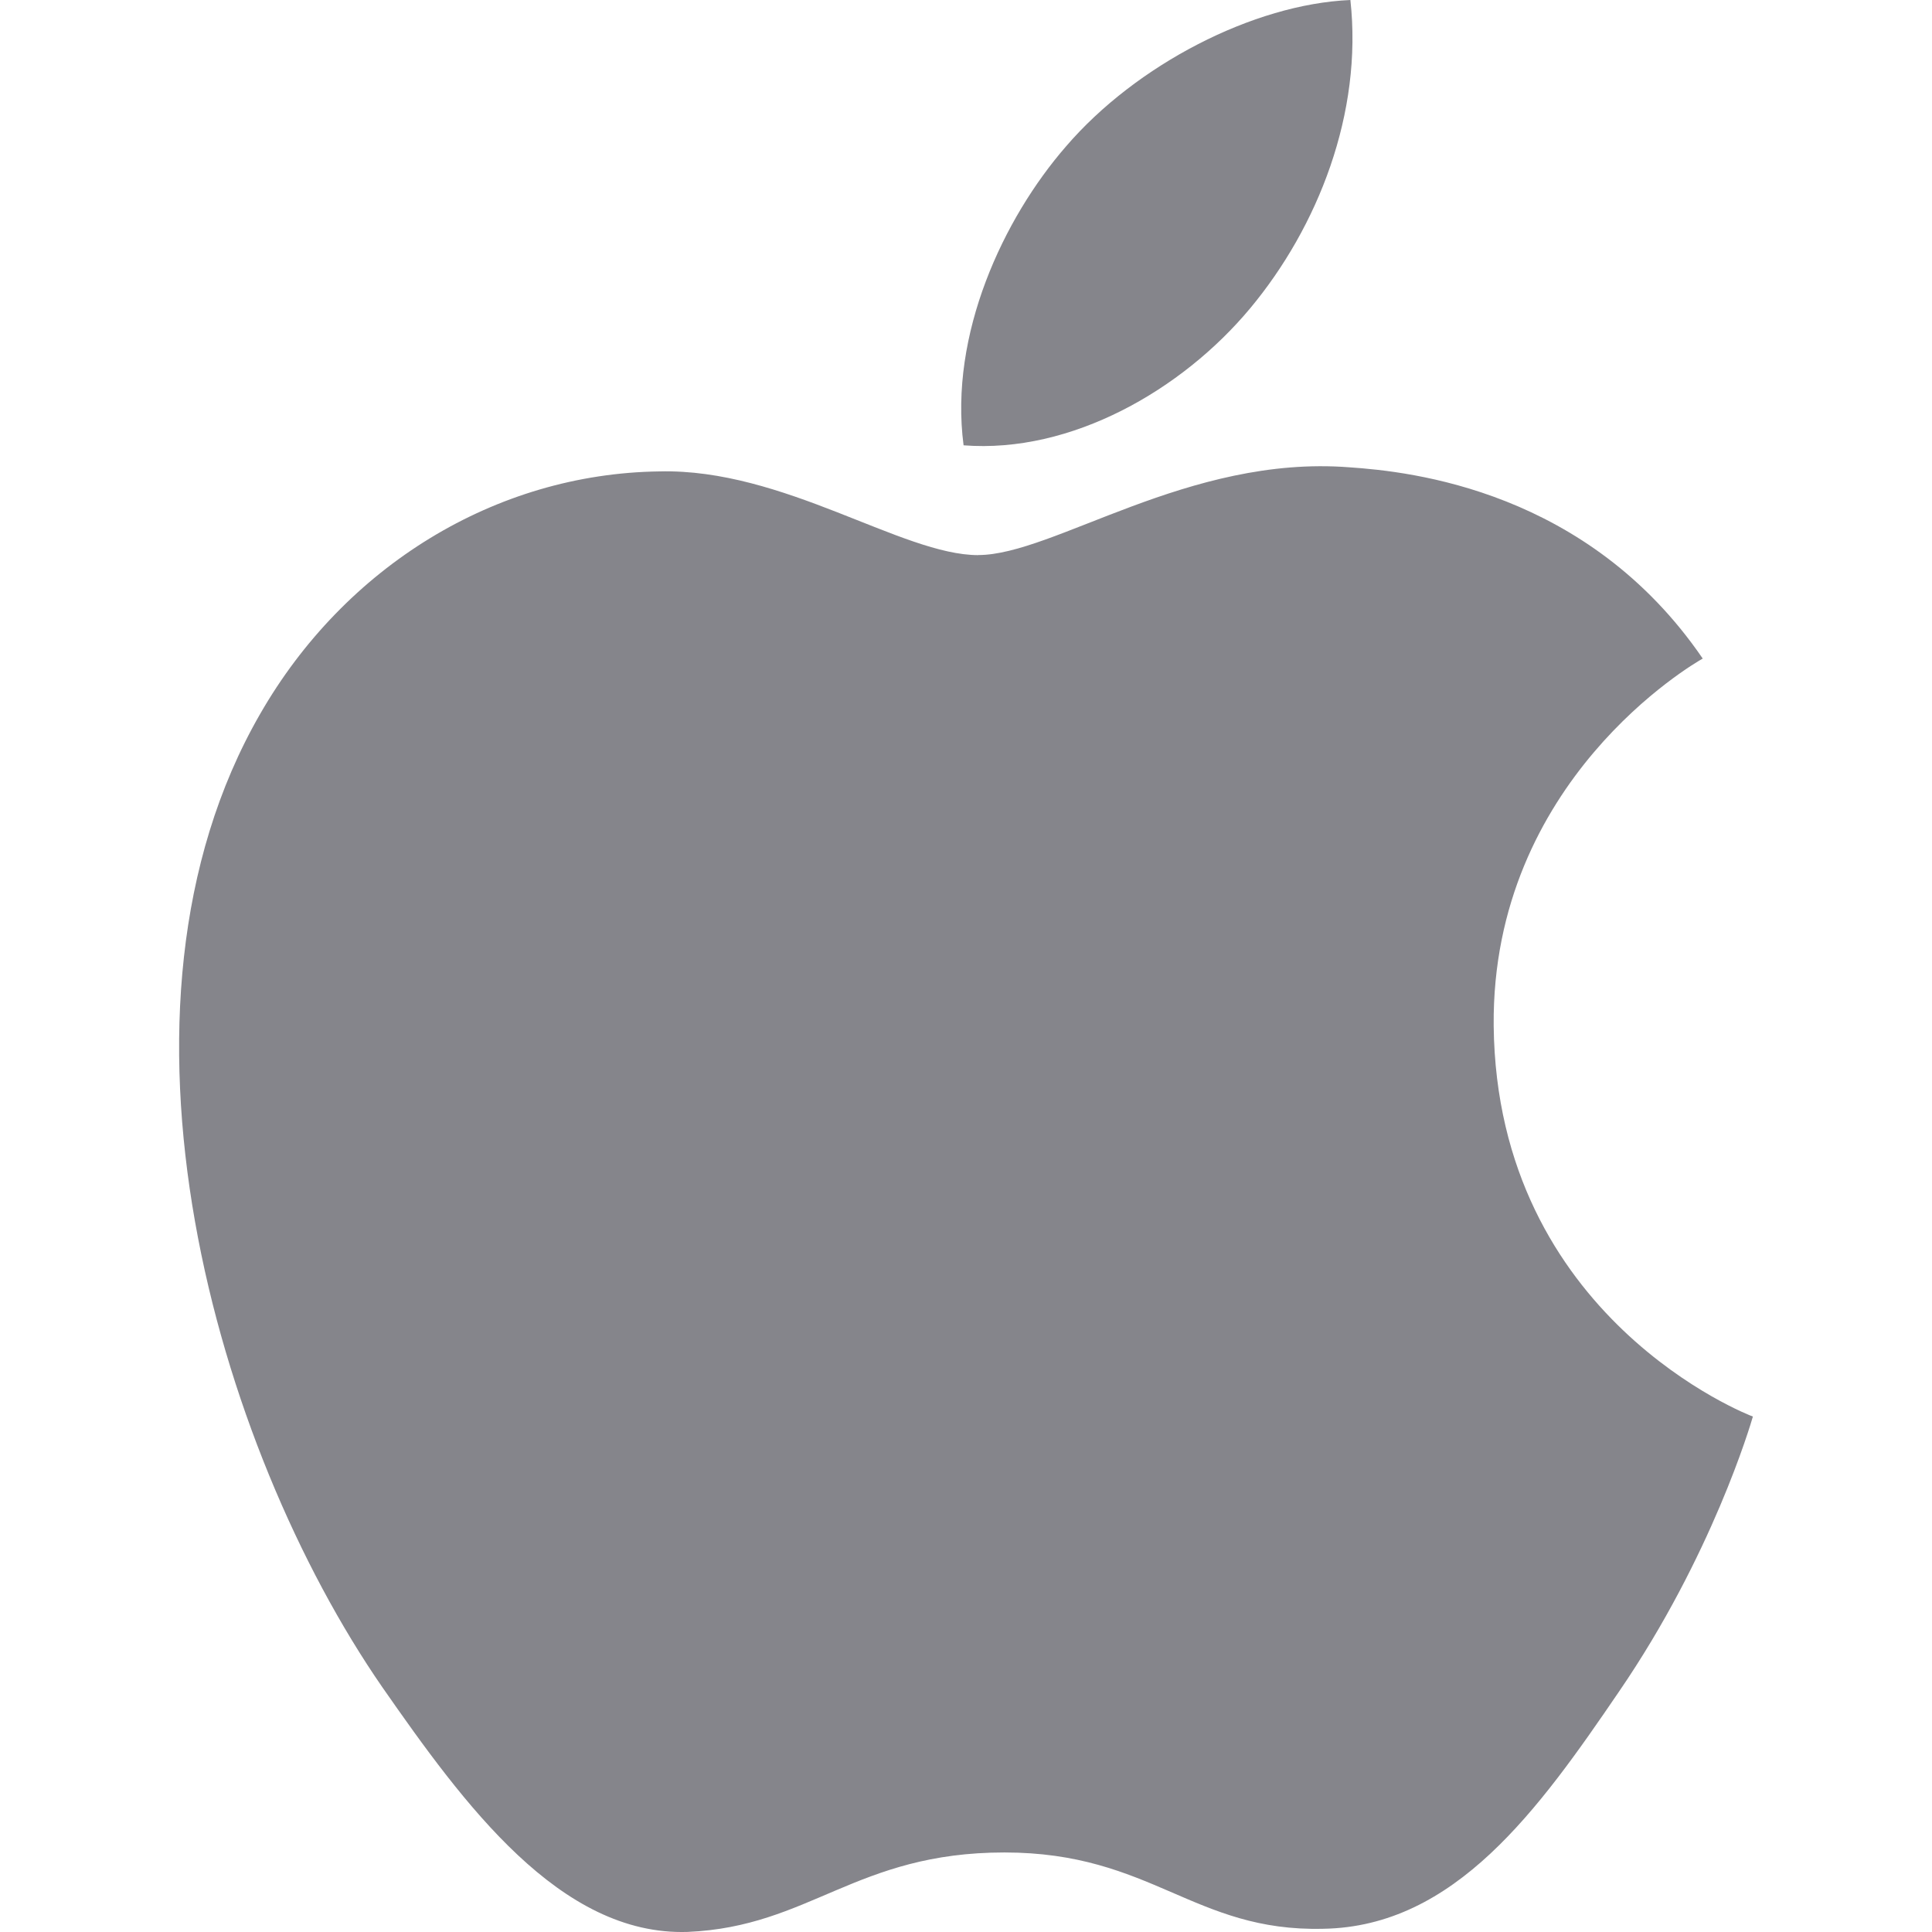
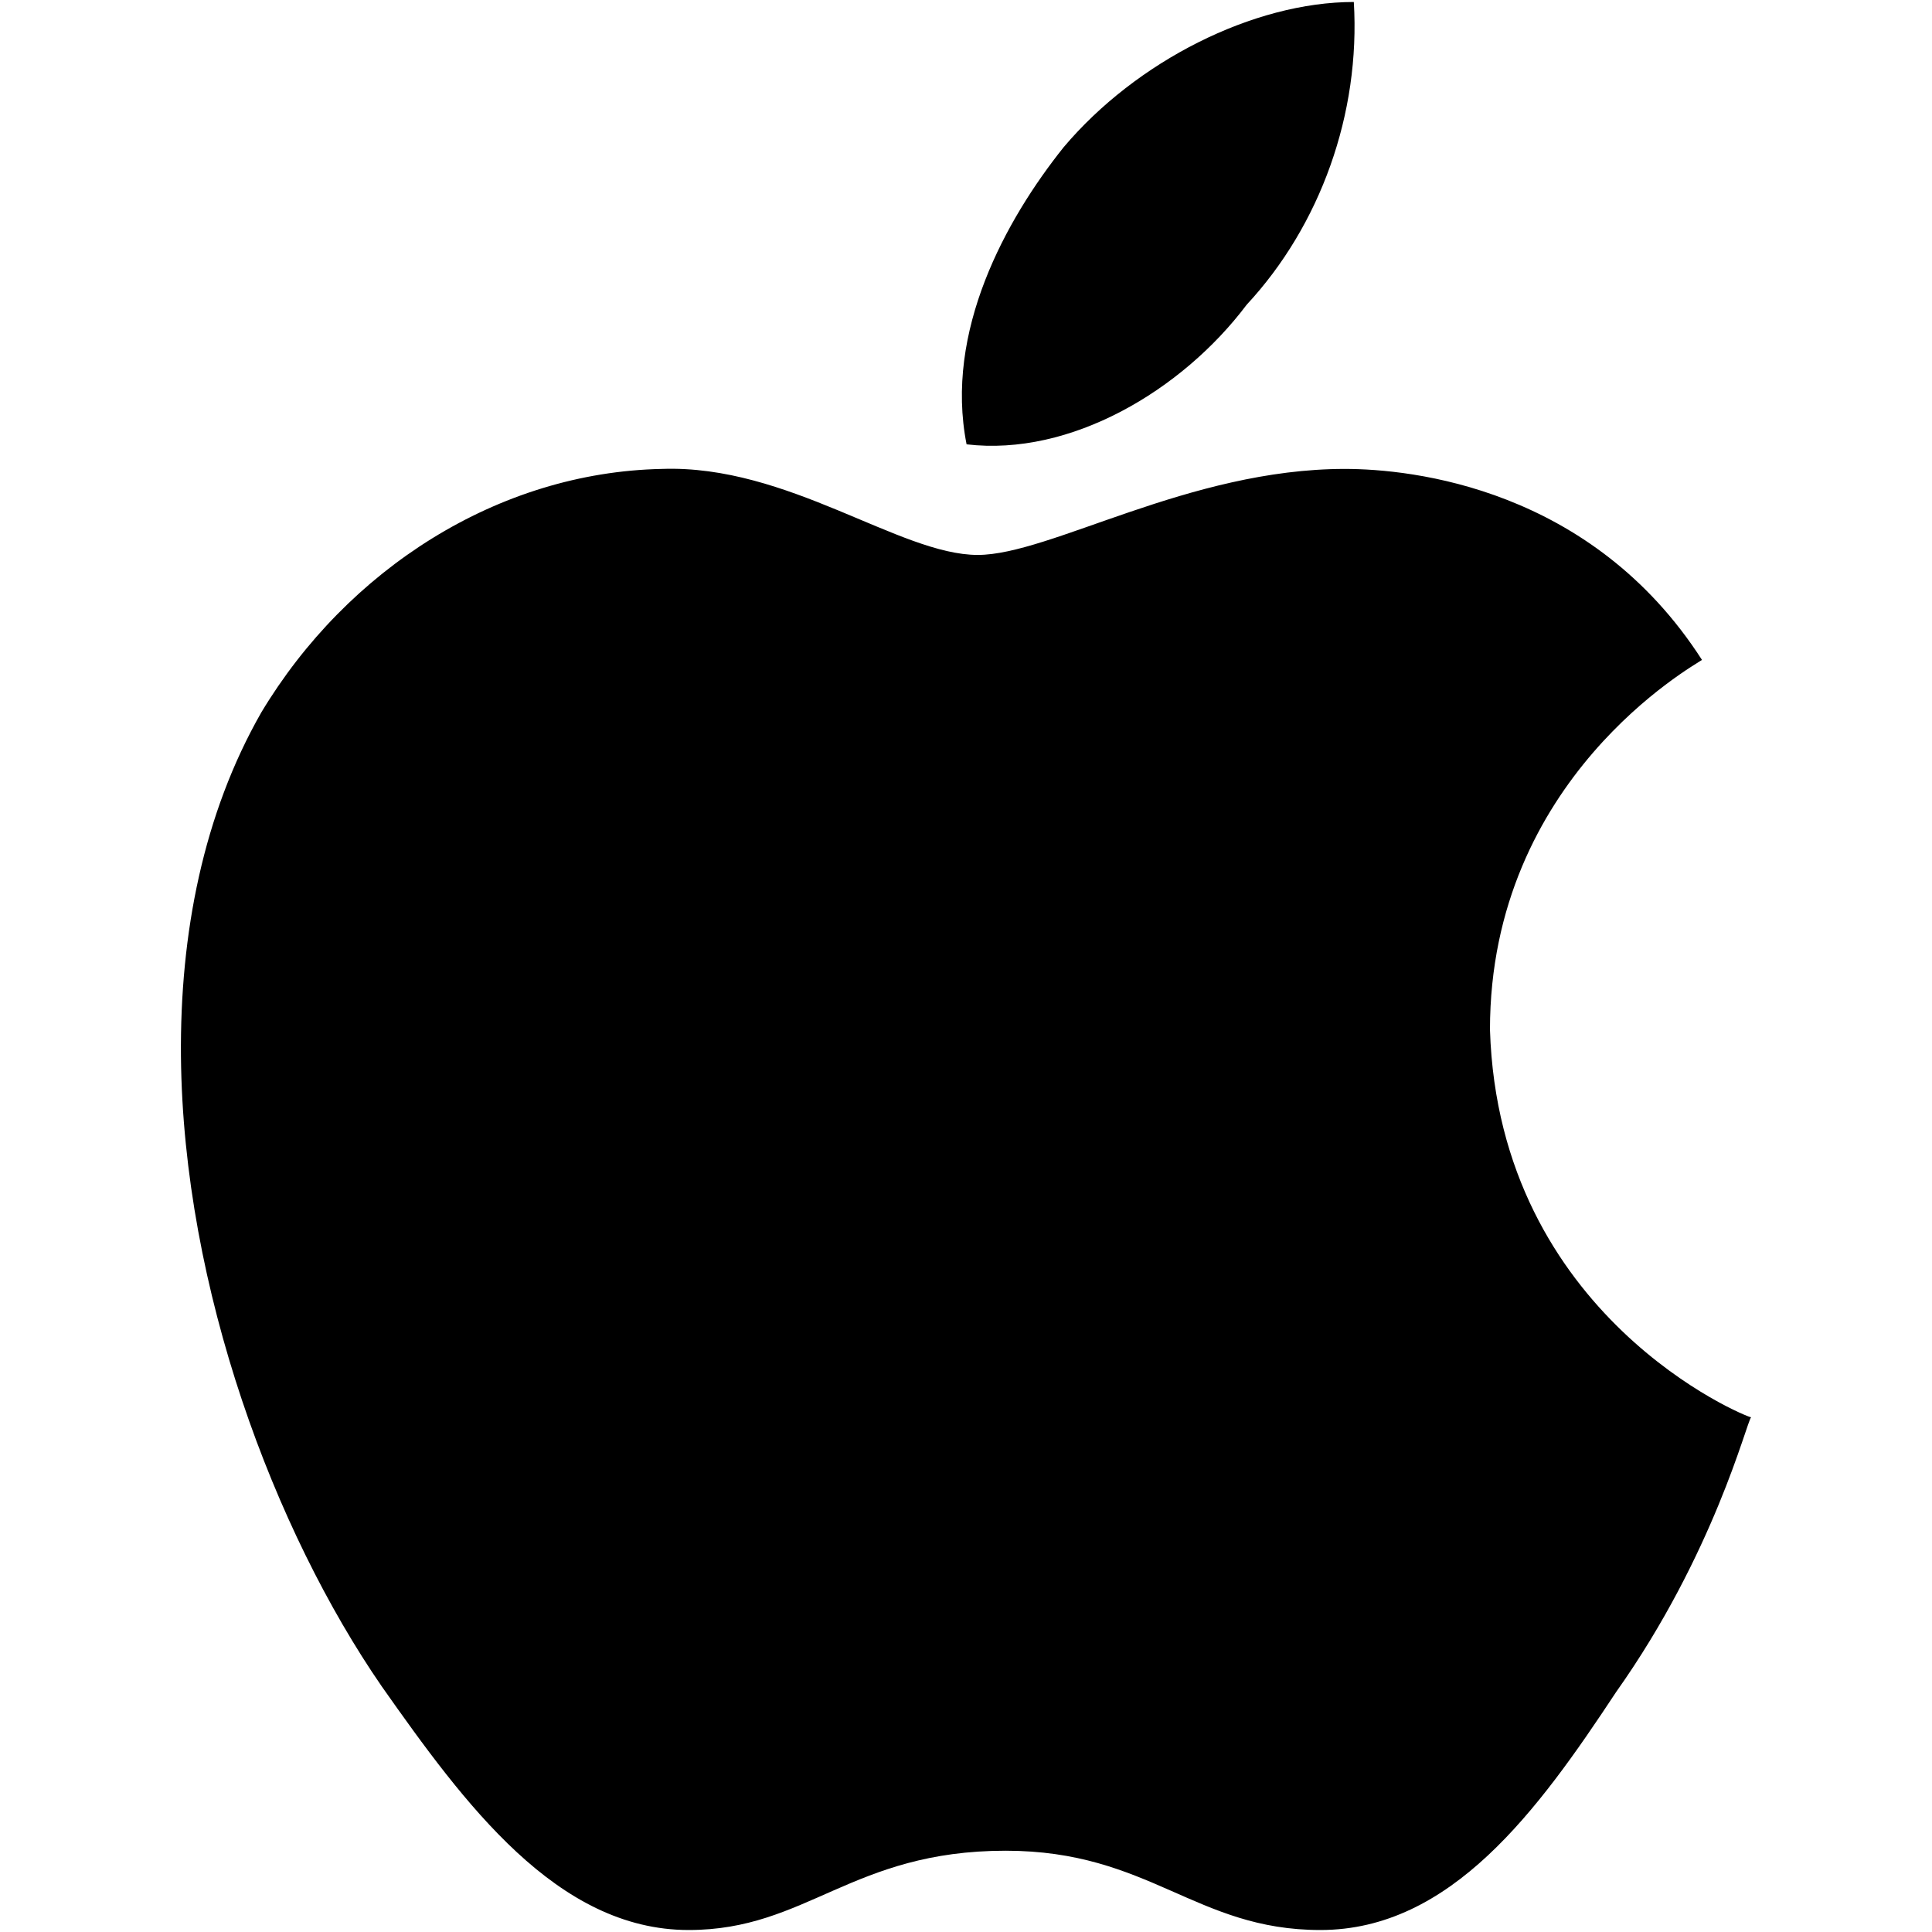
- <svg xmlns="http://www.w3.org/2000/svg" fill="#85858b" role="img" viewBox="0 0 24 24">
-   <path d="M12.152 6.896c-.948 0-2.415-1.078-3.96-1.04-2.04.027-3.91 1.183-4.961 3.014-2.117 3.675-.546 9.103 1.519 12.09 1.013 1.454 2.208 3.09 3.792 3.039 1.52-.065 2.09-.987 3.935-.987 1.831 0 2.35.987 3.96.948 1.637-.026 2.676-1.48 3.676-2.948 1.156-1.688 1.636-3.325 1.662-3.415-.039-.013-3.182-1.221-3.22-4.857-.026-3.04 2.48-4.494 2.597-4.559-1.429-2.09-3.623-2.324-4.39-2.376-2-.156-3.675 1.09-4.61 1.09zM15.53 3.83c.843-1.012 1.4-2.427 1.245-3.83-1.207.052-2.662.805-3.532 1.818-.78.896-1.454 2.338-1.273 3.714 1.338.104 2.715-.688 3.559-1.701" />
+ <svg xmlns="http://www.w3.org/2000/svg" width="73px" height="73px" viewBox="0 0 73 73" version="1.1">
+   <defs />
+   <g id="Page-1" stroke="none" stroke-width="1" fill="none" fill-rule="evenodd">
+     <g id="apple-logo" fill="#000000">
+       <path d="M47.106,11.513 C49.889,8.516 51.407,4.295 51.154,0.075 C47.359,0.075 42.931,2.312 40.19,5.562 C37.998,8.305 35.678,12.526 36.522,16.789 C40.443,17.253 44.66,14.763 47.106,11.513 L47.106,11.513 Z M50.816,17.718 C44.913,17.718 39.684,20.968 36.943,20.968 C33.992,20.968 29.775,17.549 25.01,17.718 C18.812,17.844 13.119,21.516 9.873,26.919 C7.68,30.76 6.795,35.276 6.837,39.919 C6.921,48.698 10.379,57.857 14.427,63.724 C17.547,68.156 21.047,72.925 26.022,72.925 C30.492,72.925 32.179,69.929 37.998,69.929 C43.437,69.929 45.166,72.925 49.889,72.925 C54.822,72.925 58.111,68.409 61.063,63.935 C64.773,58.701 65.996,53.721 66.165,53.552 C65.996,53.552 56.635,49.753 56.298,38.906 C56.298,29.409 64.014,25.146 64.309,24.935 C60.135,18.435 53.346,17.718 50.816,17.718 L50.816,17.718 Z" id="-copy" />
+     </g>
+   </g>
</svg>
